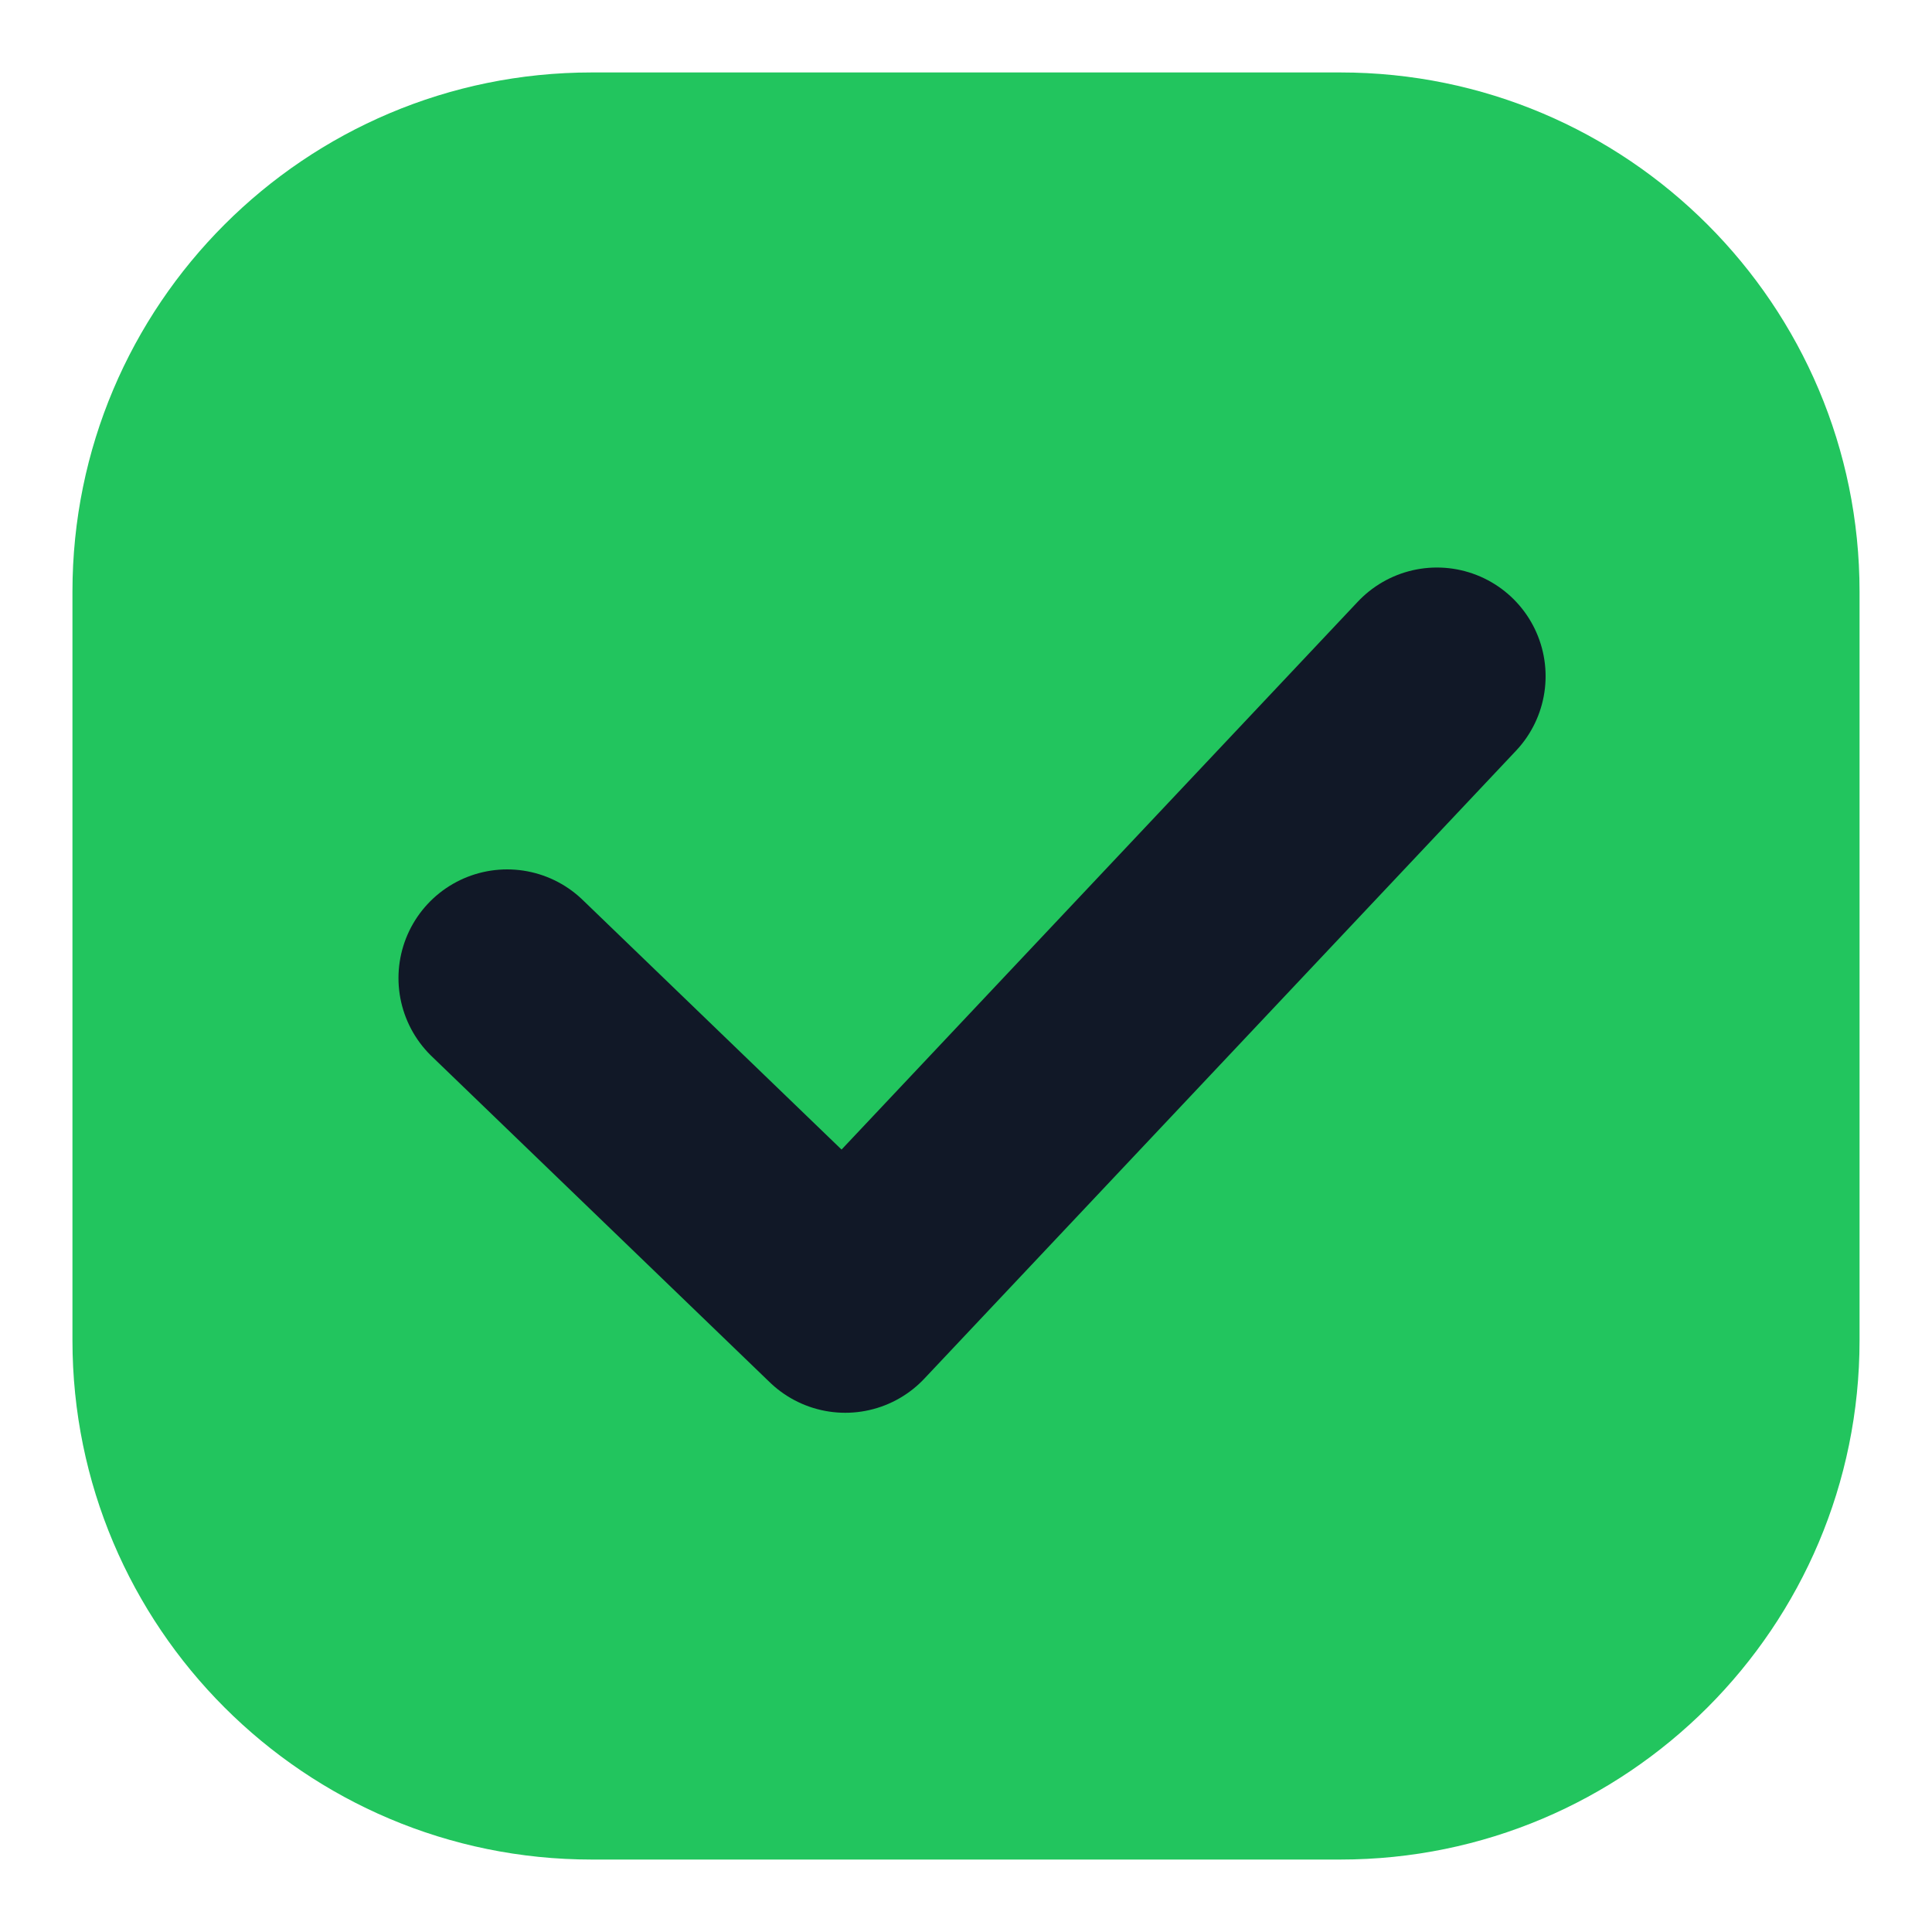
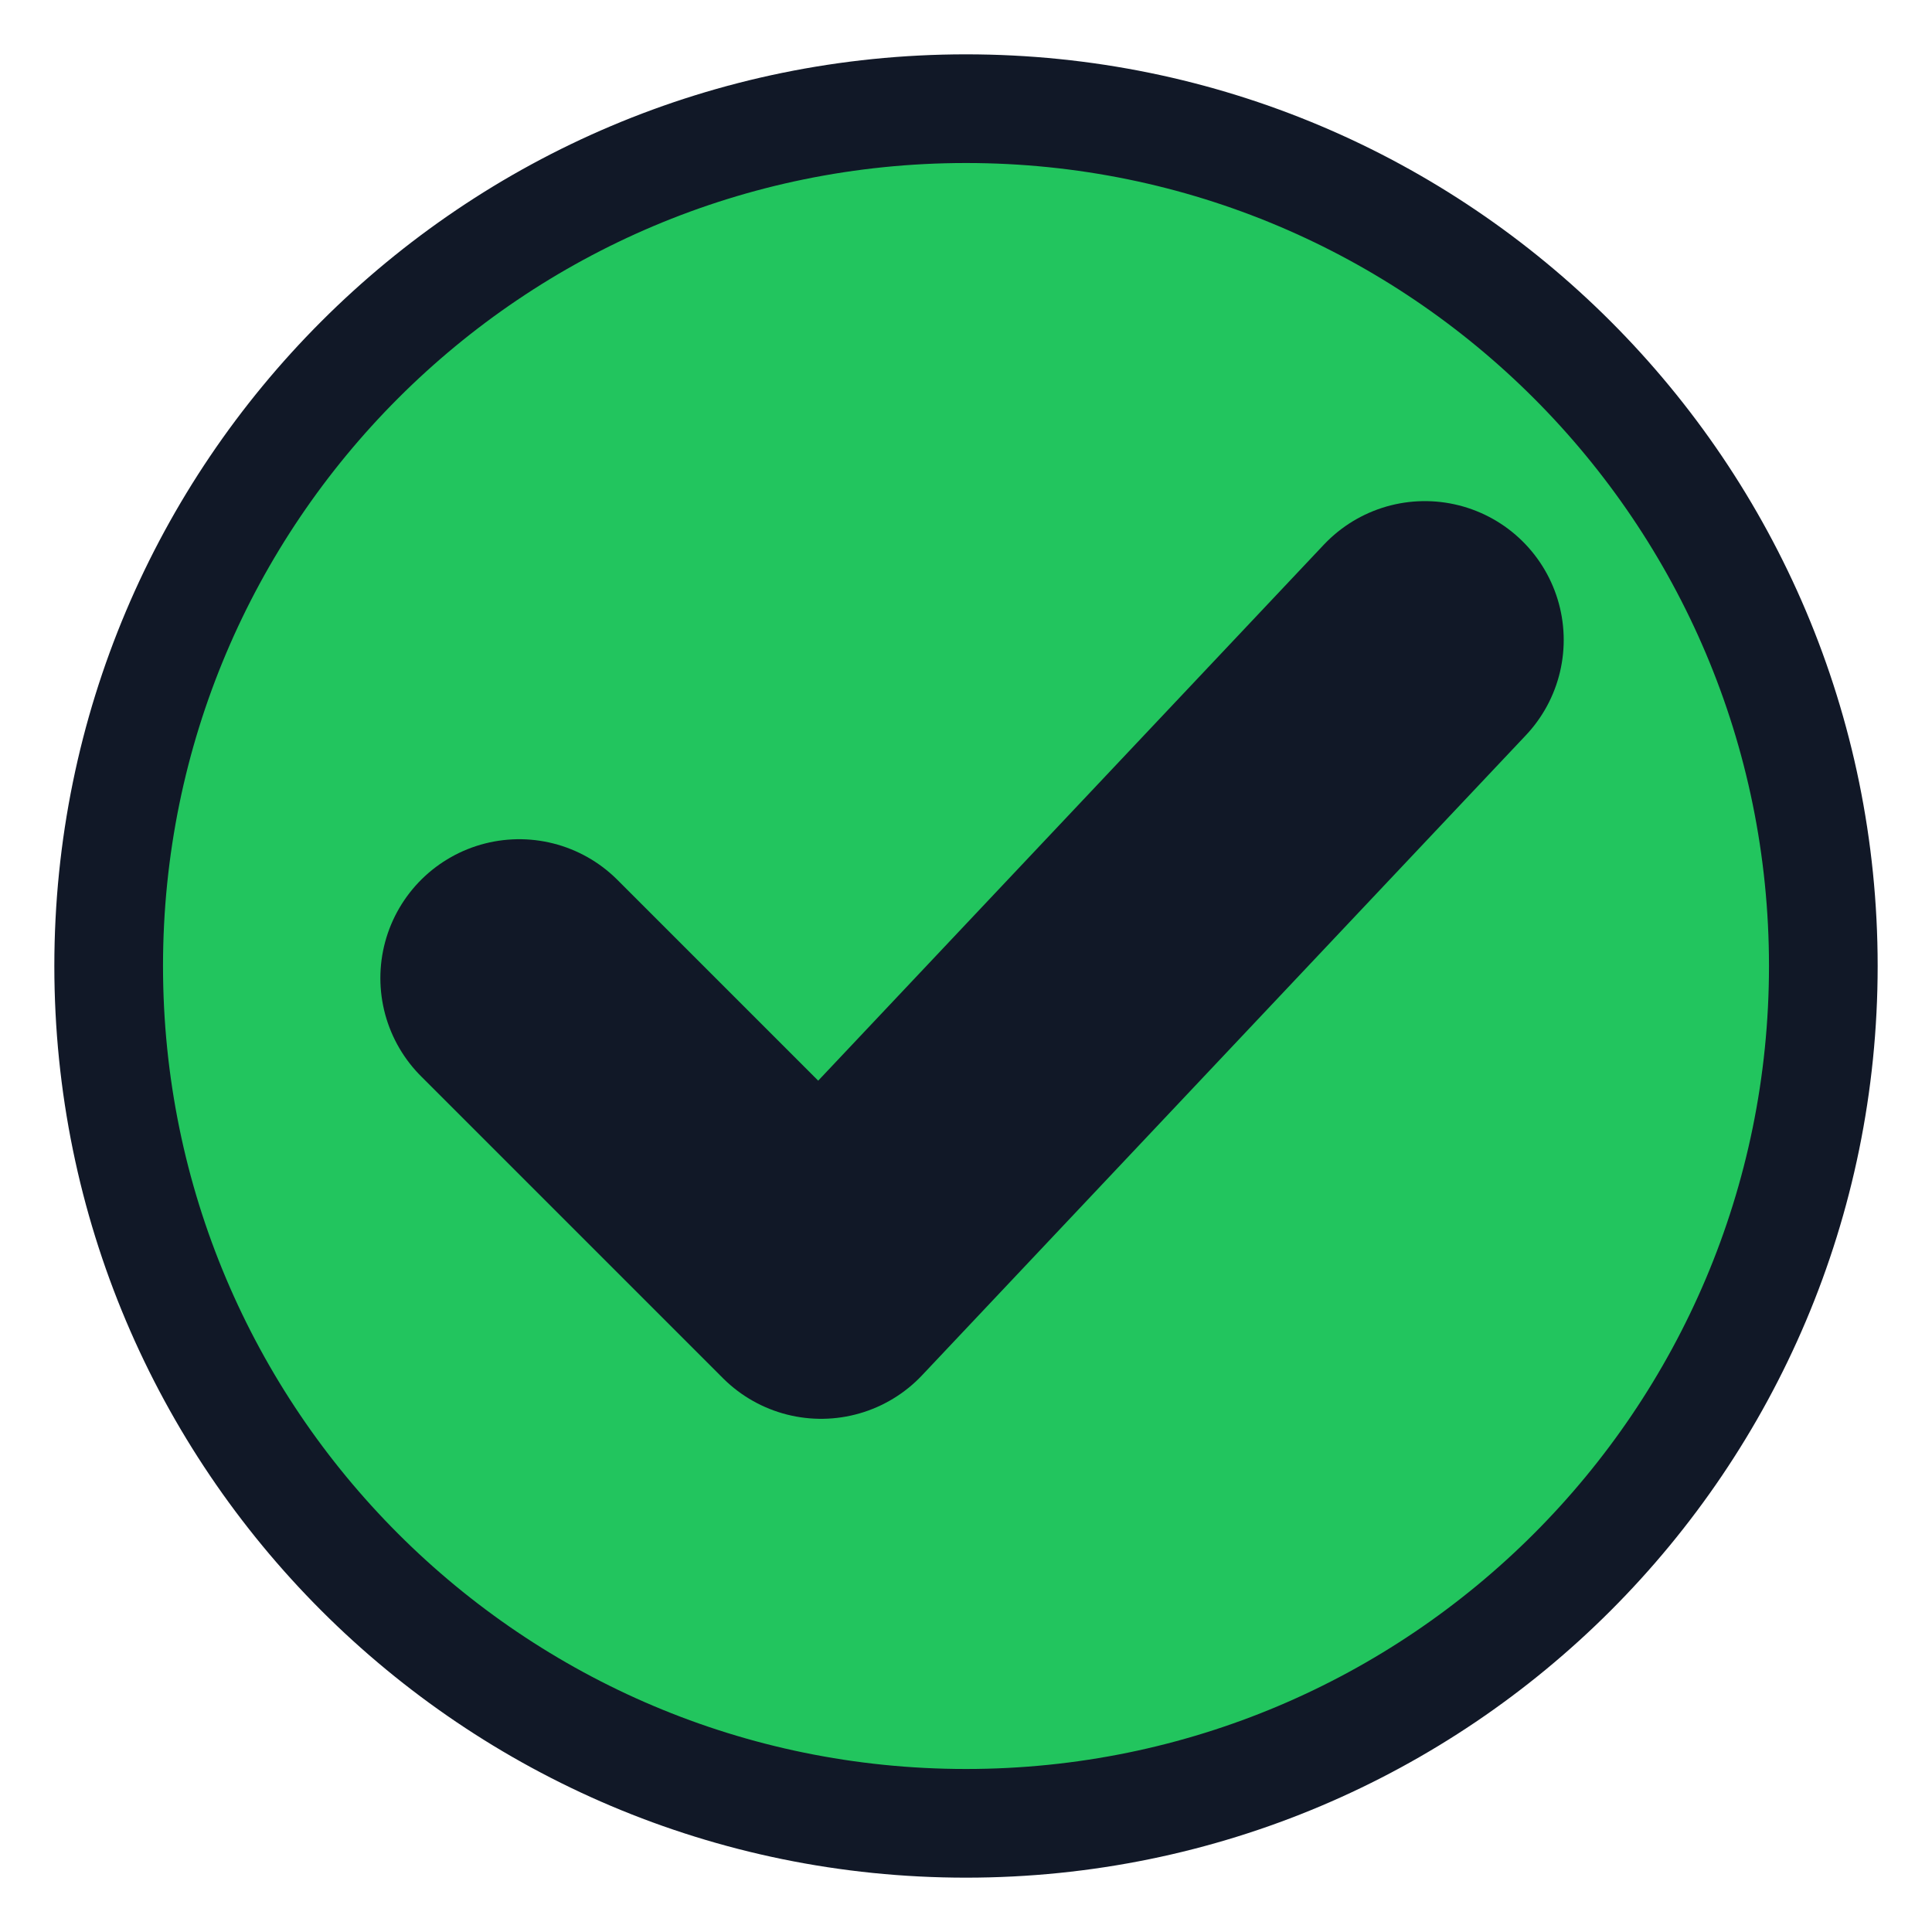
<svg xmlns="http://www.w3.org/2000/svg" width="16" height="16" viewBox="0 0 16 16" role="img" aria-label="finished">
-   <rect x="0.6" y="0.6" width="14.8" height="14.8" rx="4.3" fill="#22C55E" />
-   <path d="M4.2 8.1 7 10.8 11.9 5.6" stroke="#111827" stroke-width="1.8" stroke-linecap="round" stroke-linejoin="round" fill="none" />
+   <circle cx="8" cy="8" r="7.1" fill="#22C55E" stroke="#111827" stroke-width="0.9" />
+   <path d="M4.3 8.1 6.8 10.6 11.8 5.3" fill="none" stroke="#111827" stroke-width="2.3" stroke-linecap="round" stroke-linejoin="round" />
</svg>
